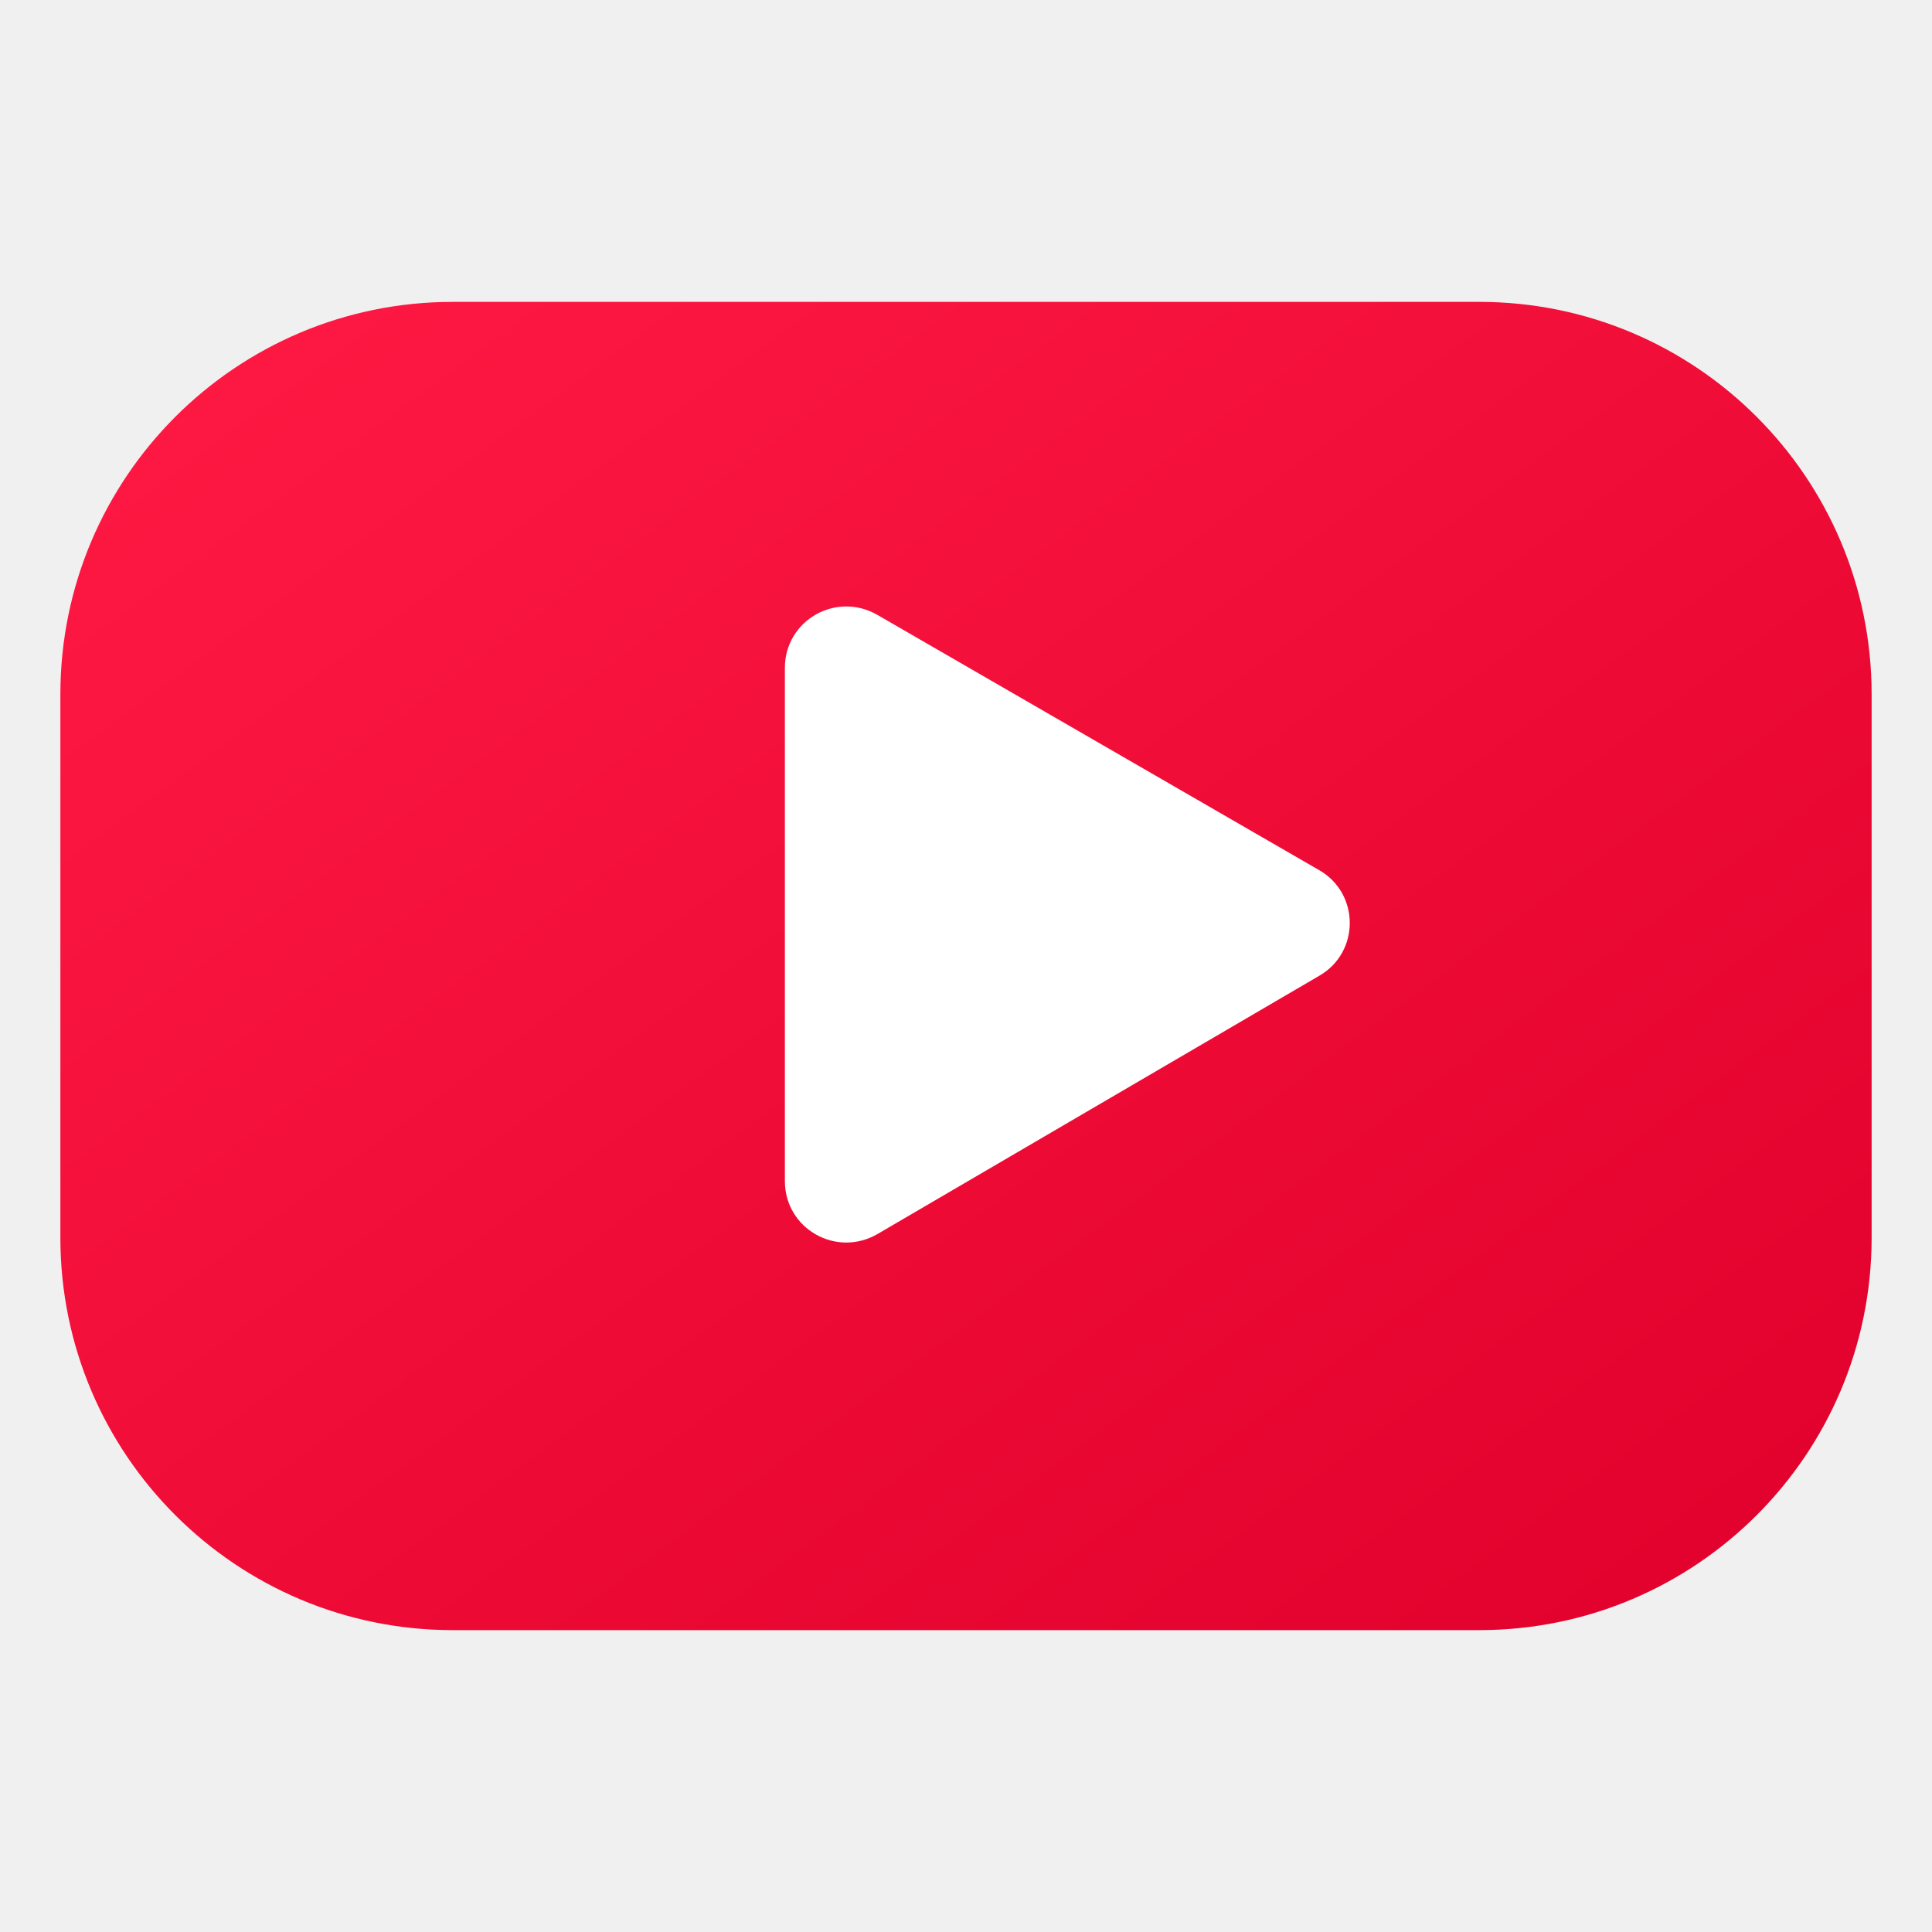
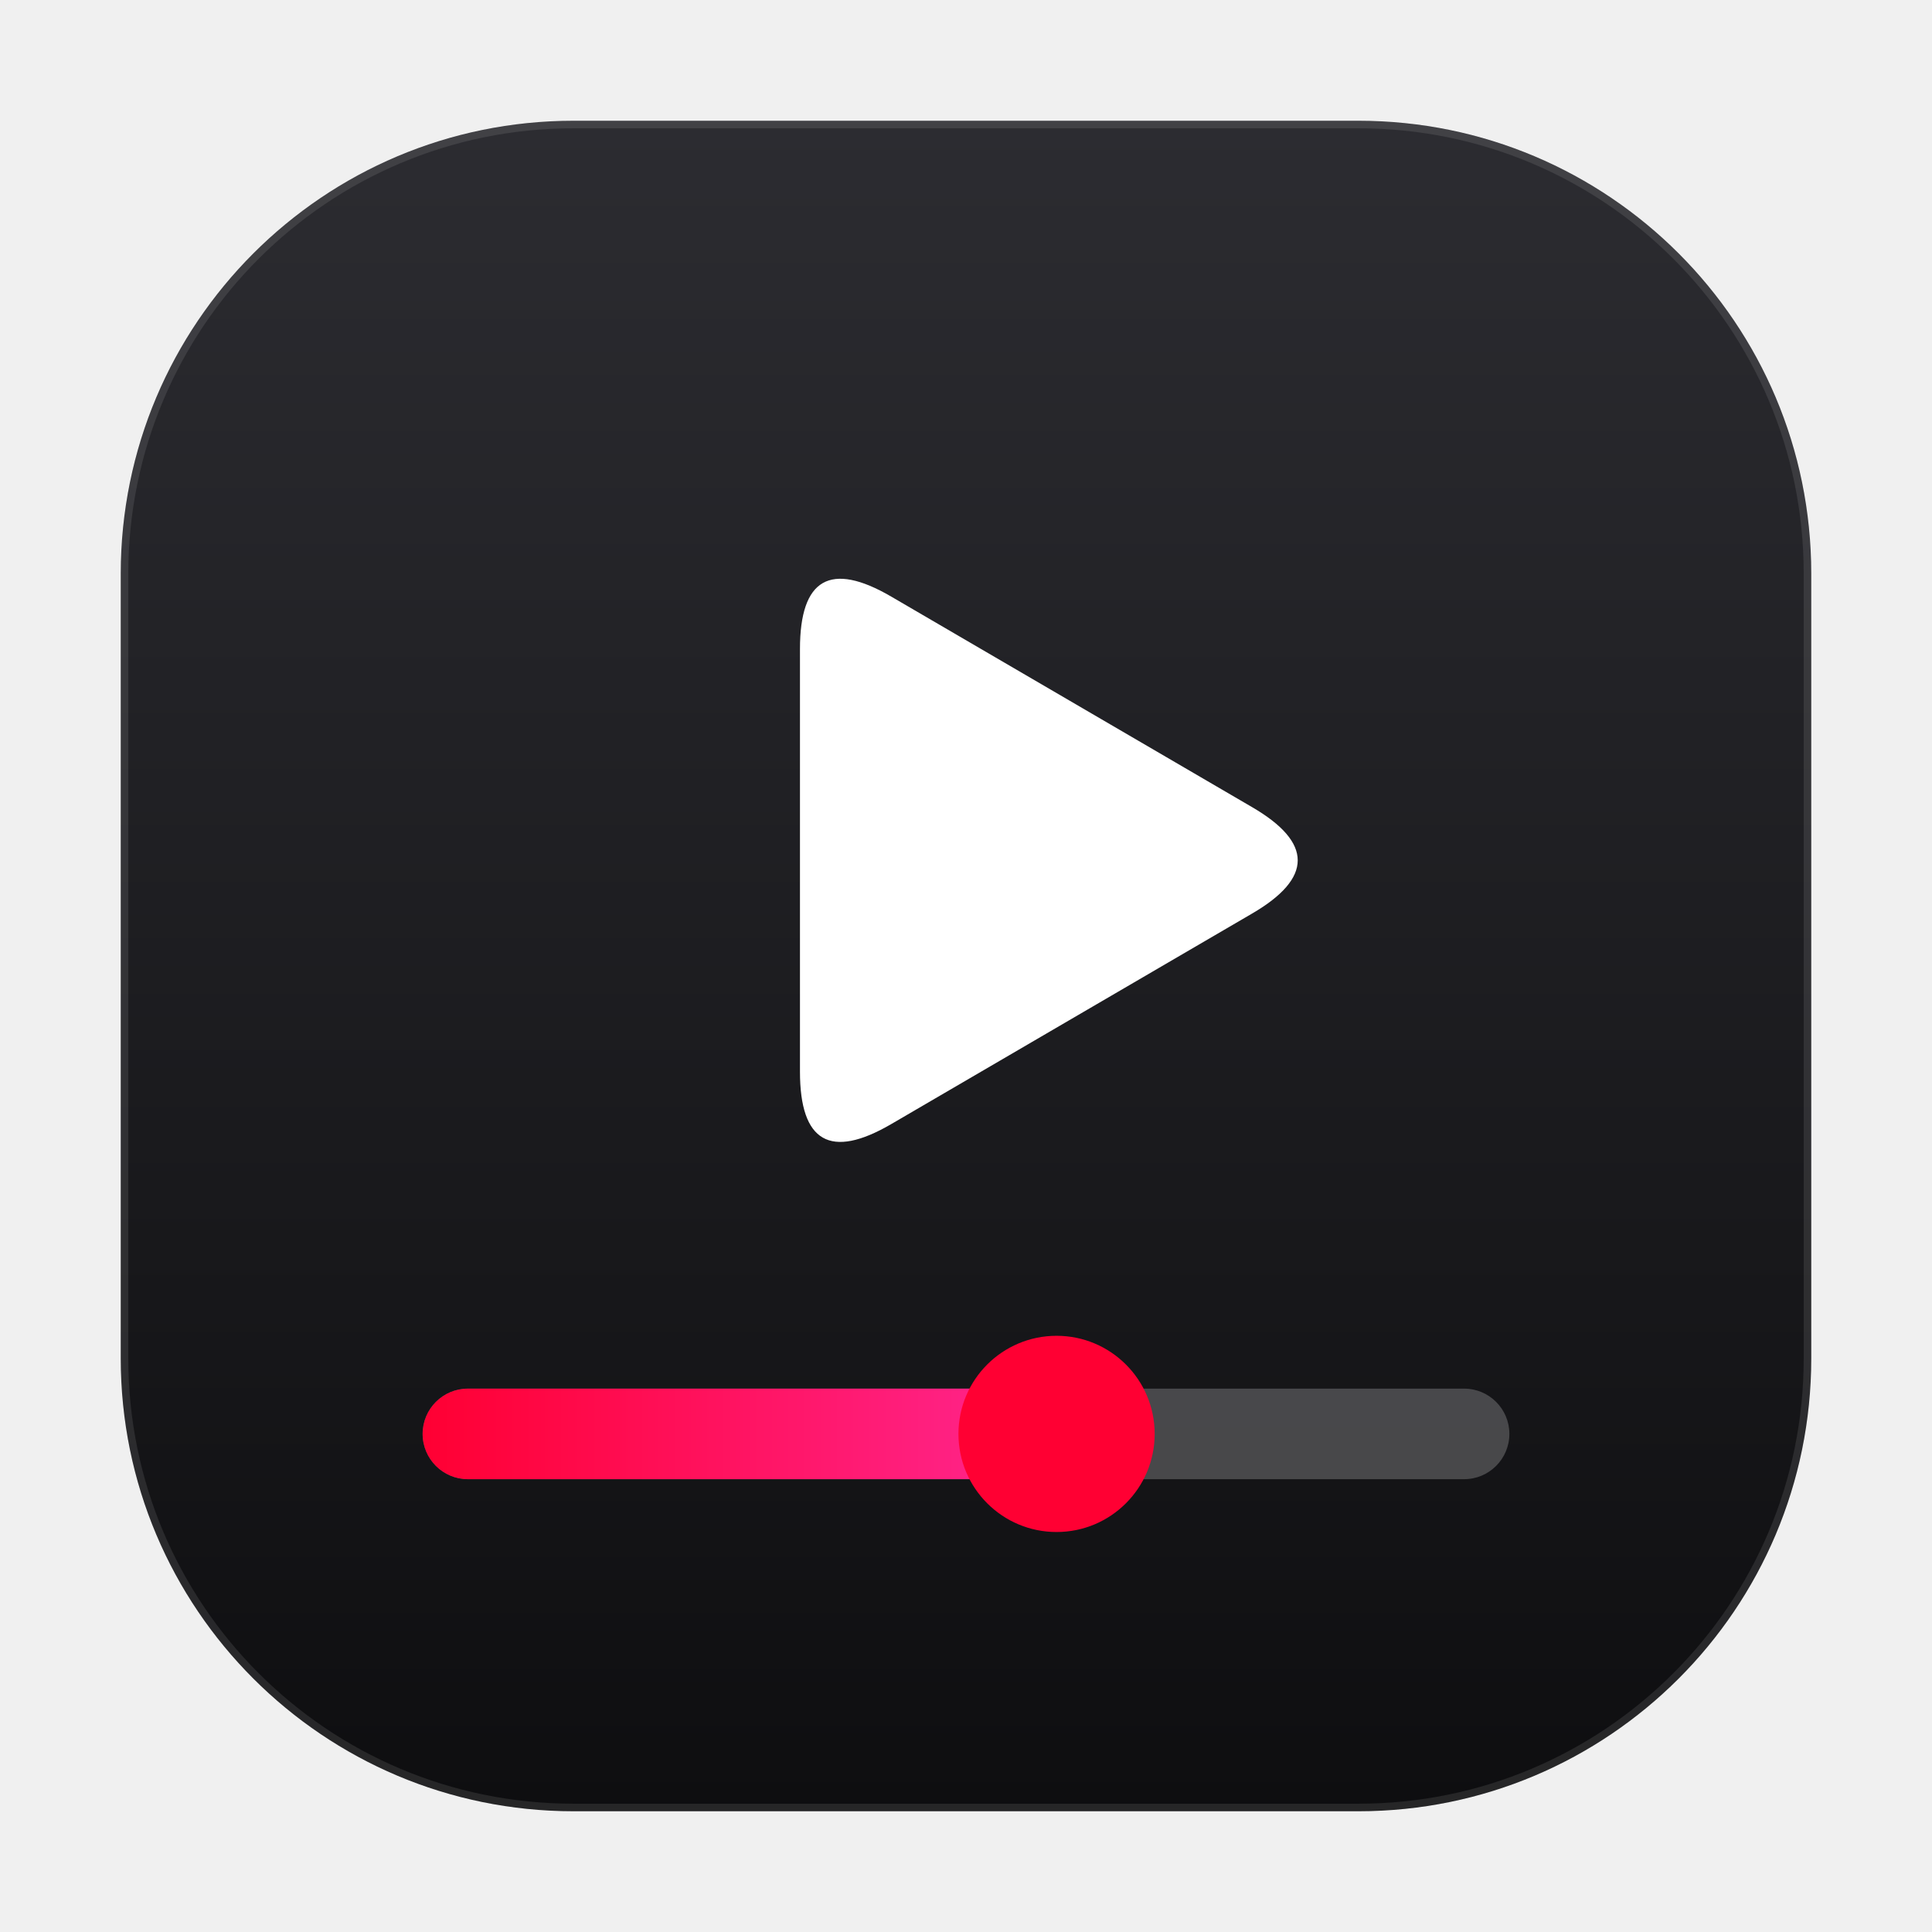
<svg xmlns="http://www.w3.org/2000/svg" width="256" height="256" viewBox="0 0 256 256">
  <defs>
-     <linearGradient id="g" x1="0" y1="0" x2="1" y2="1">
-       <stop offset="0" stop-color="#ff1a44" />
-       <stop offset="1" stop-color="#e0002b" />
+     <linearGradient id="tile" x1="0" y1="0" x2="0" y2="1">
+       <stop offset="0" stop-color="#2c2c31" />
+       <stop offset="1" stop-color="#0e0e10" />
+     </linearGradient>
+     <linearGradient id="progress" x1="0" y1="0" x2="1" y2="0">
+       <stop offset="0" stop-color="#ff0033" />
+       <stop offset="1" stop-color="#ff2791" />
    </linearGradient>
  </defs>
-   <rect x="8" y="40" width="240" height="176" rx="52" fill="url(#g)" />
-   <path d="M104 88.5c0-6.3 6.8-10.2 12.3-7l58.5 33.8c5.4 3.1 5.4 10.9 0 14L116.3 163.5c-5.5 3.2-12.3-.7-12.3-7z" fill="#fff" />
+   <rect x="16" y="16" width="224" height="224" rx="60" fill="url(#tile)" />
+   <rect x="16.5" y="16.5" width="223" height="223" rx="59.5" fill="none" stroke="#ffffff" stroke-opacity="0.1" />
+   <path d="M106 86 L106 142 Q106 156 118.09 148.95 L165.91 121.05 Q178 114 165.91 106.95 L118.09 79.05 Q106 72 106 86 Z" fill="#ffffff" />
+   <rect x="56" y="184" width="144" height="12" rx="6" fill="#ffffff" fill-opacity="0.22" />
+   <rect x="56" y="184" width="84" height="12" rx="6" fill="url(#progress)" />
+   <circle cx="140" cy="190" r="13" fill="#ff0033" />
</svg>
